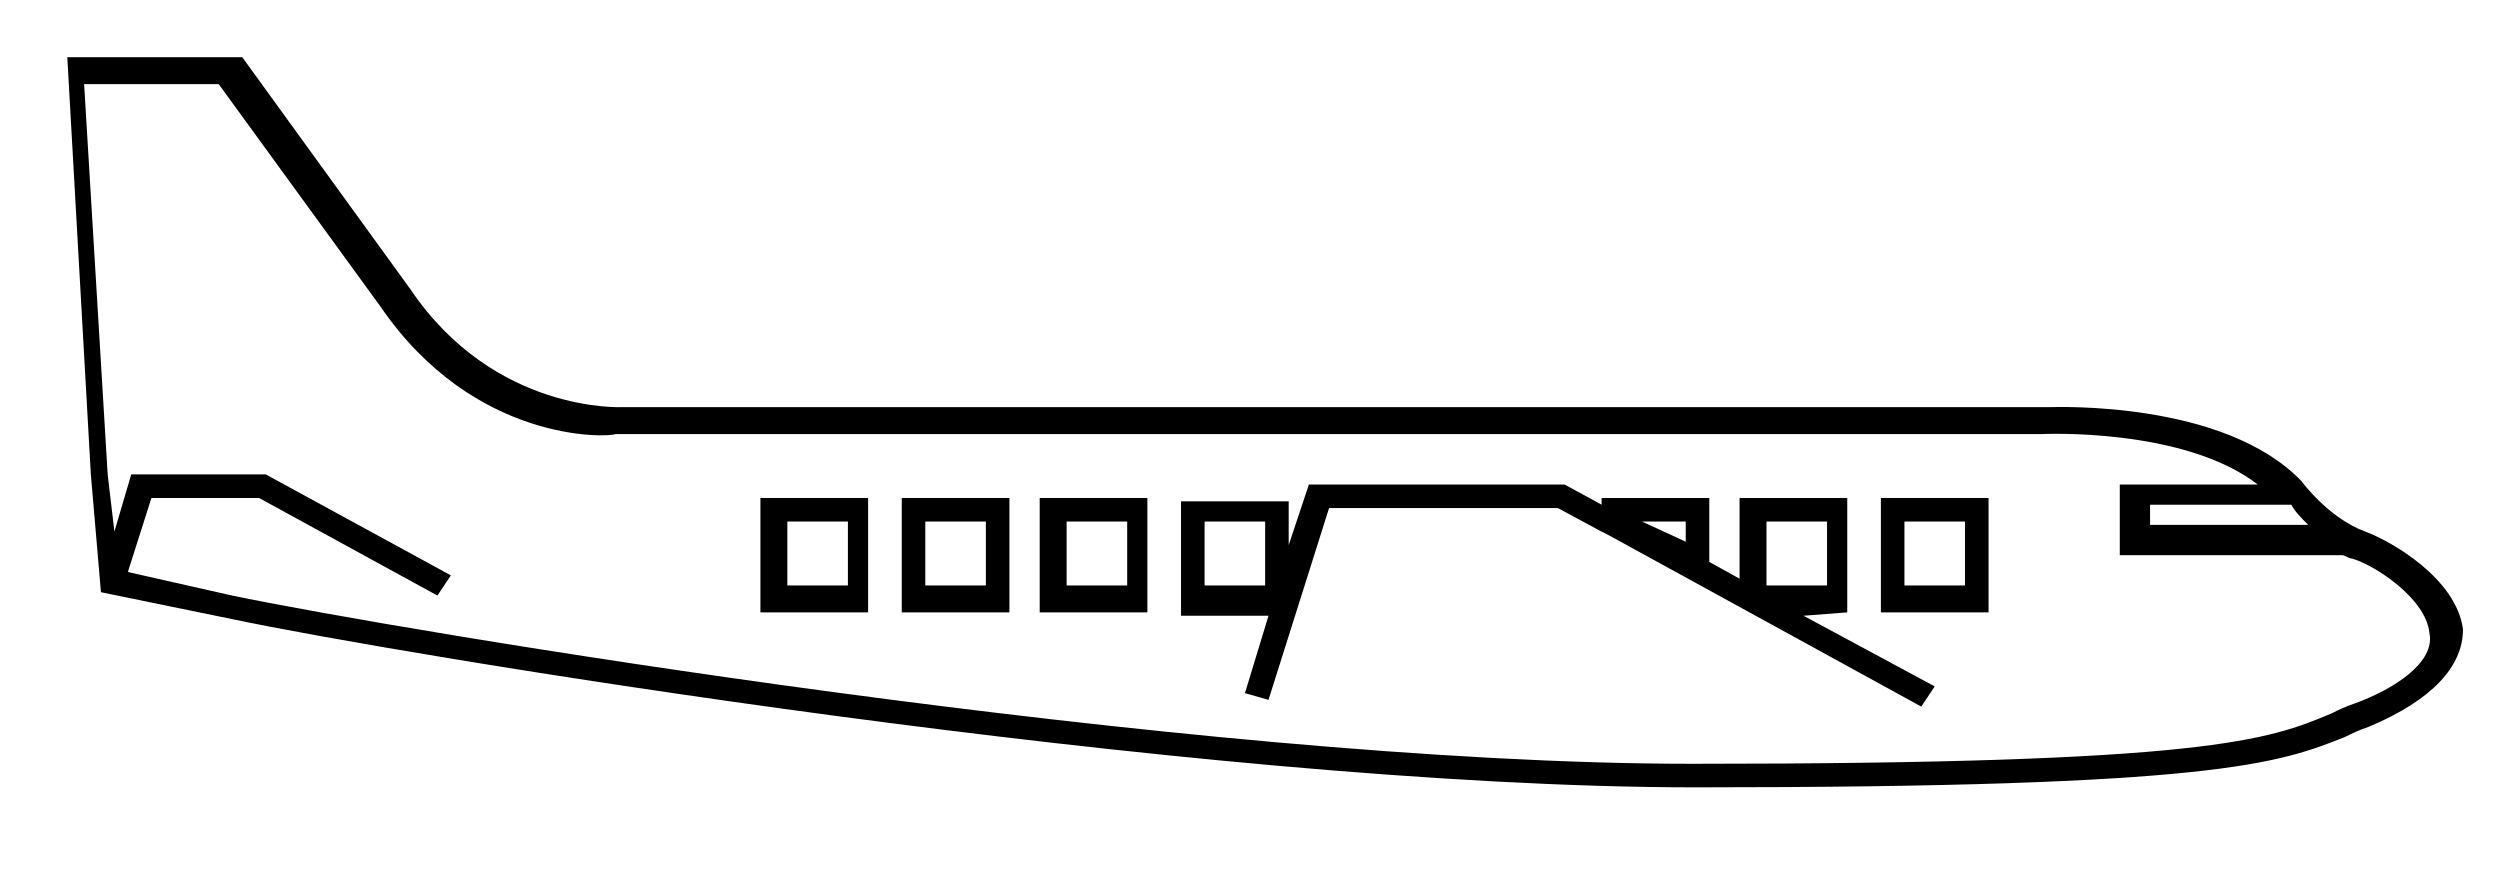
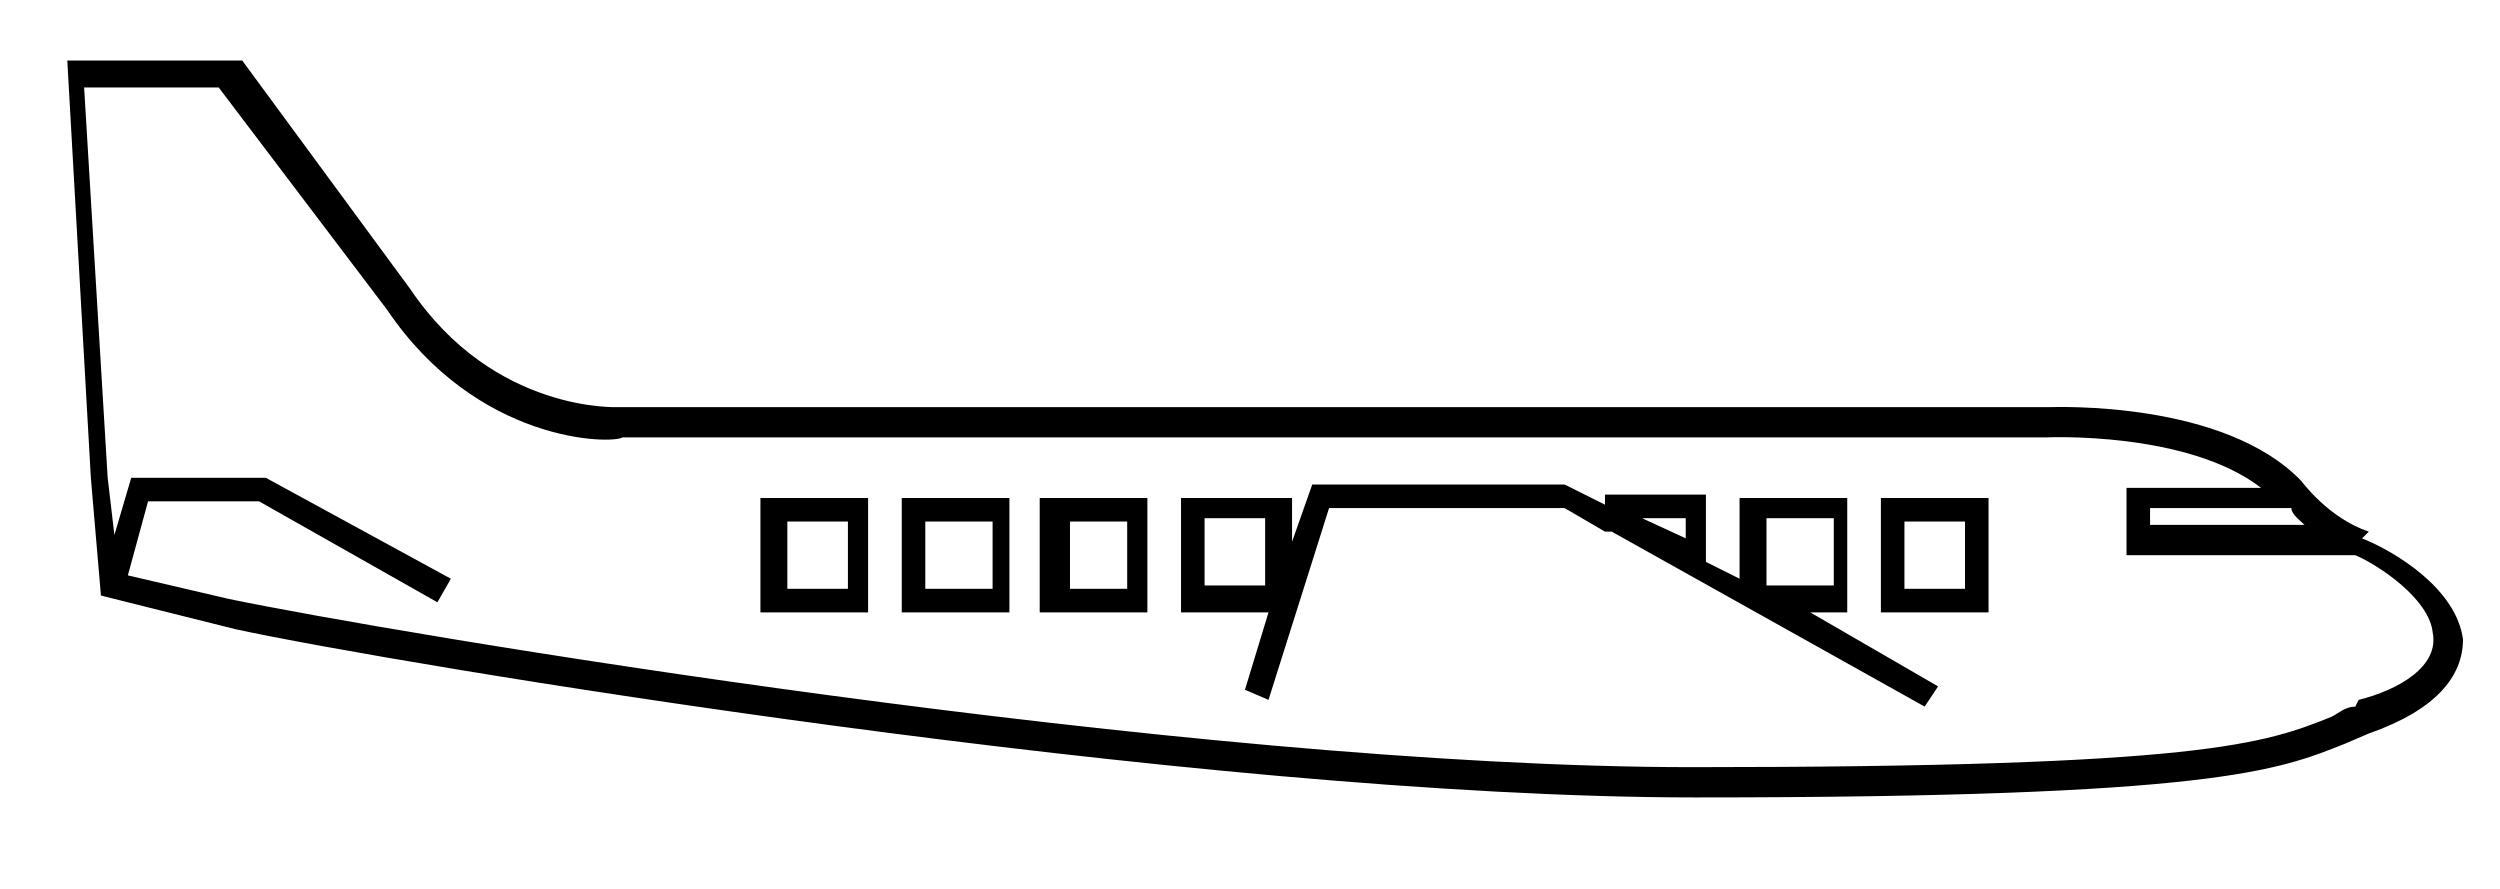
- <svg xmlns="http://www.w3.org/2000/svg" version="1.1" id="plane" x="0px" y="0px" viewBox="-233.4 391.5 74.3 26.4" enable-background="new -233.4 391.5 74.3 26.4" xml:space="preserve">
-   <path d="M-163.1,407.3c-1.1-0.4-1.9-1.5-1.9-1.5c-2.3-2.4-7.3-2.2-7.5-2.2l-42.4,0c0,0-3.8,0.2-6.3-3.5l-5-6.9h-5.2l0.7,12.4  l0.3,3.5h0l0,0l3.9,0.8c4.7,1,28.6,5,43.5,5c15.4,0,17.3-0.7,19.3-1.5c0.2-0.1,0.4-0.2,0.7-0.3c1.9-0.8,2.8-1.8,2.8-2.9  C-160.4,408.7-162.3,407.6-163.1,407.3z M-164.8,407.1h-4.7v-0.6h4.2C-165.2,406.7-165,406.9-164.8,407.1z M-163.4,412.4  c-0.3,0.1-0.5,0.2-0.7,0.3c-1.9,0.8-3.7,1.5-19,1.5c-14.9,0-38.6-4-43.4-5l-3.1-0.7l0.7-2.2h3.2l5.3,2.9l0.4-0.6l-5.5-3h-4l-0.5,1.7  l-0.2-1.7l-0.7-11.6h4l4.8,6.6c2.8,4.1,6.8,3.9,7,3.8h42.4c0,0,4.2-0.2,6.4,1.5h-4.1v2.1h6.6c0.1,0,0.2,0.1,0.3,0.1  c0.7,0.2,2.2,1.2,2.3,2.2C-161,411.2-162.3,412-163.4,412.4z" />
-   <path d="M-210.8,409.7h3.2v-3.4h-3.2V409.7z M-210,407h1.8v1.9h-1.8V407z" />
-   <path d="M-206.6,409.7h3.2v-3.4h-3.2V409.7z M-205.9,407h1.8v1.9h-1.8V407z" />
-   <path d="M-202.5,409.7h3.2v-3.4h-3.2V409.7z M-201.7,407h1.8v1.9h-1.8V407z" />
-   <path d="M-178.5,409.7l0-3.4h-3.2v2.4l-0.9-0.5v-1.9h-3.2v0.2l-1.1-0.6h-7.6l-0.6,1.8v-1.3h-3.2v3.4h2.6l-0.7,2.3l0.7,0.2l1.8-5.7  h6.8l1.3,0.7v0l0.2,0.1l9.3,5.1l0.4-0.6l-3.9-2.1L-178.5,409.7L-178.5,409.7z M-195.8,408.9h-1.8V407h1.8V408.9z M-183.3,407.6  l-1.3-0.6h1.3V407.6z M-180.9,407h1.8v1.9h-1.8V407z" />
-   <path d="M-177.5,409.7h3.2v-3.4h-3.2V409.7z M-176.8,407h1.8v1.9h-1.8V407z" />
+ <svg xmlns="http://www.w3.org/2000/svg" viewBox="-233.4 391.5 74.3 26.4">
+   <path d="M-163 407.3c-1.2-.4-2-1.5-2-1.5-2.3-2.4-7.3-2.2-7.5-2.2H-215s-3.7.2-6.2-3.5l-5-6.8h-5.2l.7 12.4.3 3.5 4 1c4.6 1 28.5 5 43.4 5 15.4 0 17.3-.8 19.3-1.6l.7-.3c2-.7 2.8-1.7 2.8-2.8-.2-1.5-2-2.6-3-3zm-1.8-.2h-4.7v-.5h4.2c0 .2.3.4.5.6zm1.4 5.4c-.3 0-.5.2-.7.3-2 .8-3.8 1.5-19 1.5-15 0-38.7-4-43.5-5l-3-.7.6-2.2h3.3l5.3 3 .4-.7-5.5-3h-4l-.5 1.7-.2-1.7-.7-11.6h4l5 6.6c2.7 4 6.7 4 7 3.8h42.3s4.2-.2 6.4 1.5h-4v2h6.8c.7.3 2.2 1.3 2.3 2.3.2 1-1 1.7-2.2 2z" />
+   <path d="M-210.8 409.7h3.2v-3.4h-3.2v3.4zm.8-2.7h1.8v2h-1.8v-2zM-206.6 409.7h3.2v-3.4h-3.2v3.4zm.7-2.7h2v2h-2v-2zM-202.5 409.7h3.2v-3.4h-3.2v3.4zm.8-2.7h1.8v2h-1.7v-2zM-178.5 409.7v-3.4h-3.2v2.4l-1-.5v-2h-3v.3l-1.2-.6h-7.5l-.6 1.7v-1.3h-3.3v3.4h2.6l-.7 2.3.7.3 1.8-5.7h7l1.2.7h.2l9.3 5.2.4-.6-3.8-2.2h1.3zm-17.3-.8h-1.8v-2h1.8v2zm12.5-1.4l-1.3-.6h1.3v.6zm2.4-.6h2v2h-2v-2zM-177.5 409.7h3.2v-3.4h-3.2v3.4zm.7-2.7h1.8v2h-1.8v-2z" />
</svg>
